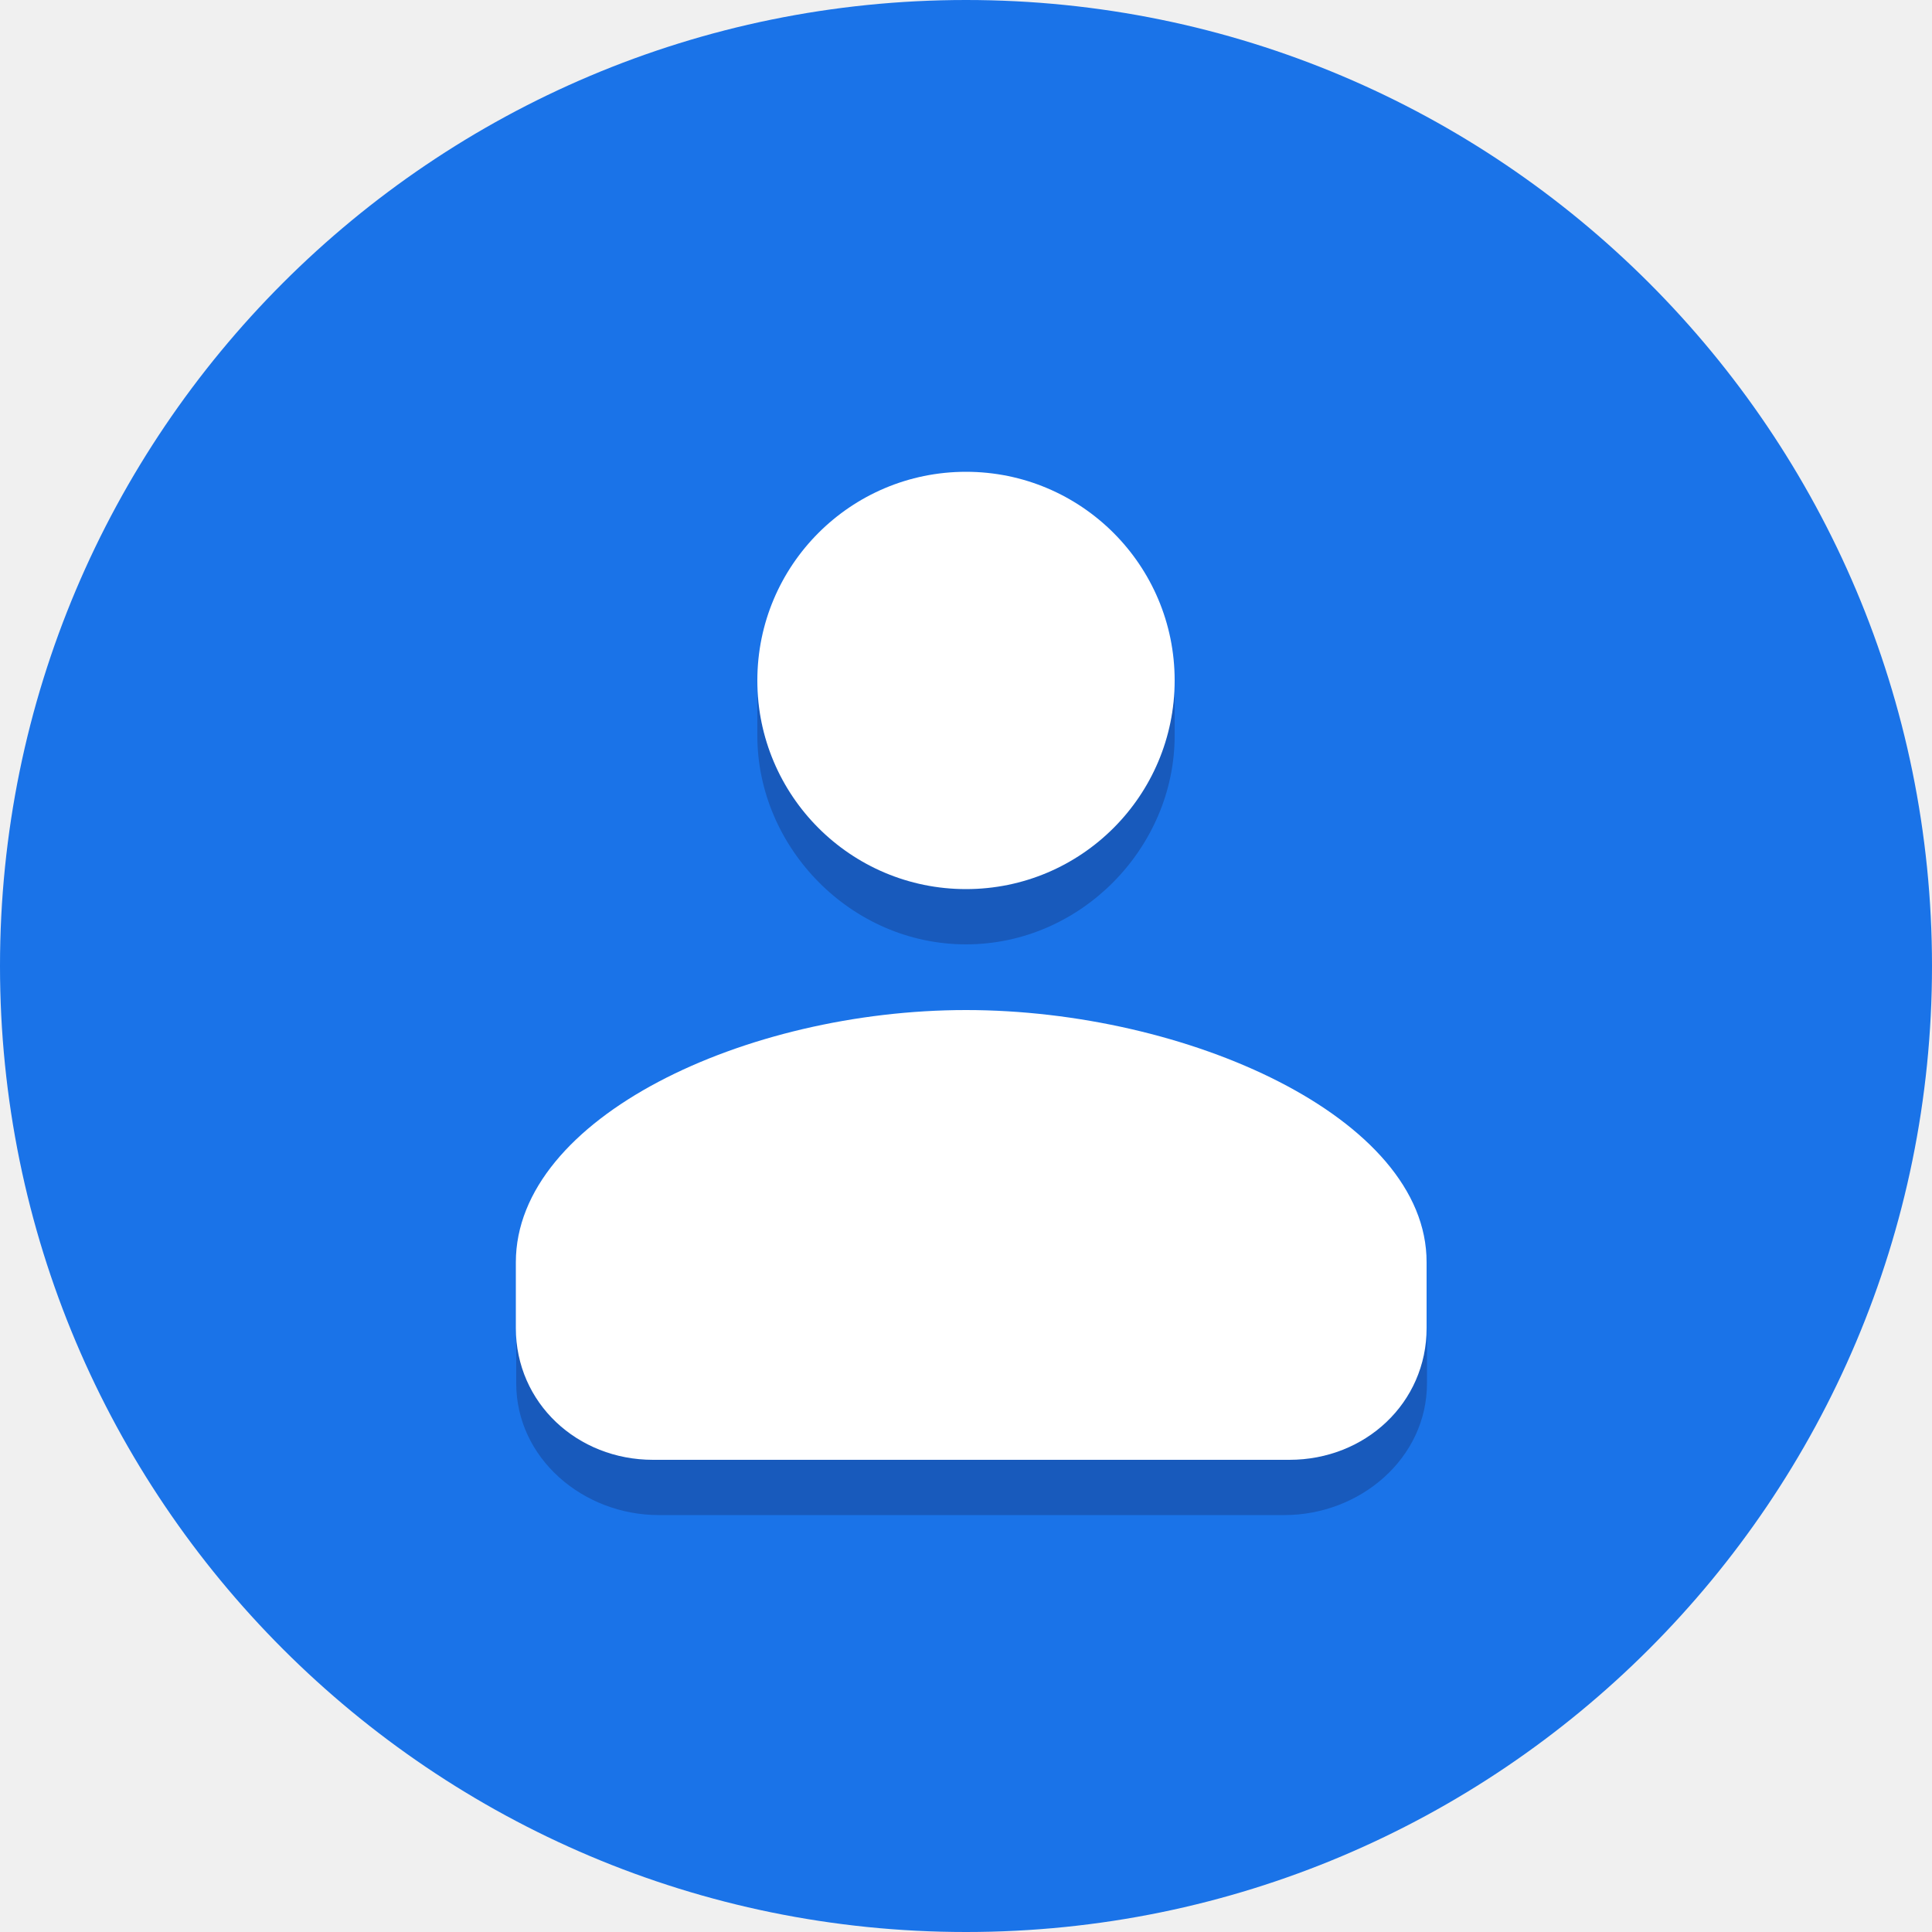
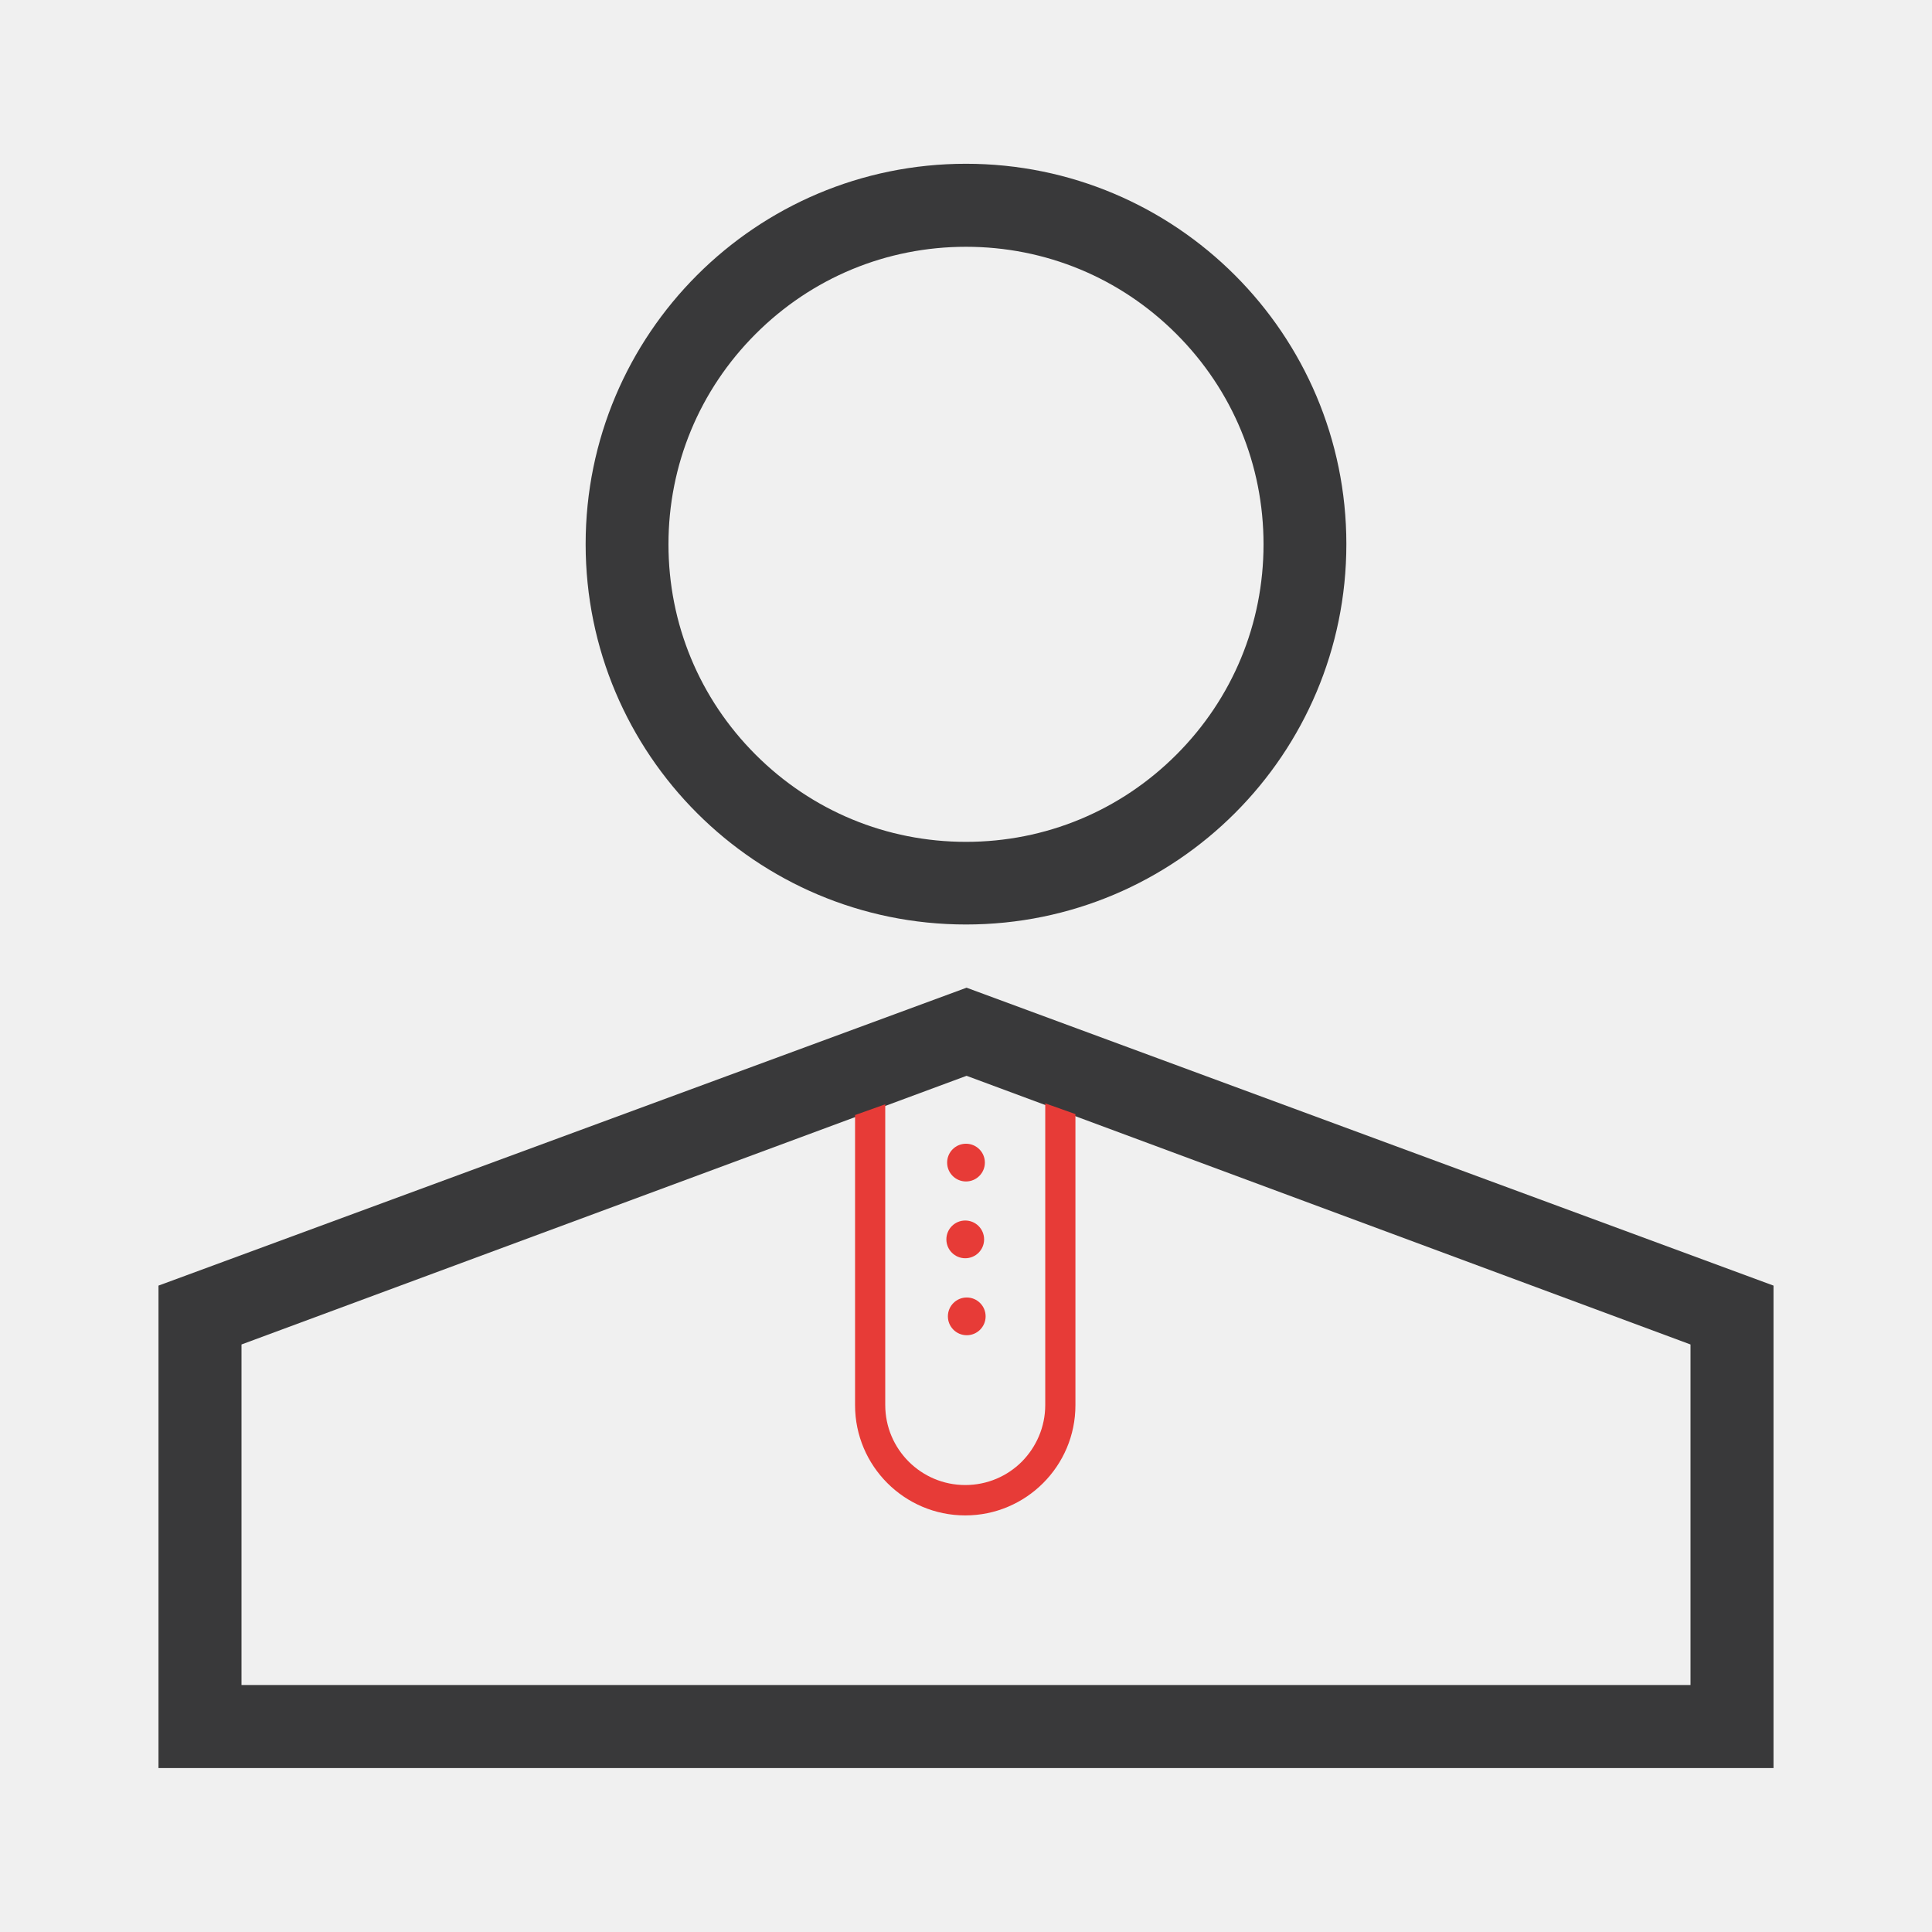
- <svg xmlns="http://www.w3.org/2000/svg" version="1.1" id="logo_x5F_contacts_x5F_192px_1_" x="0px" y="0px" viewBox="0 0 500 500" enable-background="new 0 0 500 500" xml:space="preserve">
-   <g id="art_layer">
-     <circle id="bg_circle" fill="#1A73E8" cx="250" cy="250" r="250" />
-     <path id="body_shadow" fill="#185ABC" d="M332.4,375H170.5c-19.6,0-36.9-11.8-36.9-31.2V358c0,19.4,17.3,34.1,36.9,34.1h161.9   c19.6,0,36.9-14.7,36.9-34.1v-14.2C369.3,363.2,352,375,332.4,375z" />
-     <path id="head_shadow" fill="#185ABC" d="M250,227.3c-29.3-0.1-52.4-20.4-54-48.3v11.4c0,28.9,24.2,54,54,54s54-25.1,54-54V179   C301.7,207.1,279.3,227.4,250,227.3z" />
-     <g id="subject">
-       <path id="body" fill="#FFFFFF" d="M250,261.4c-57,0-116.5,27.8-116.5,65.3v17c0,19.4,15.9,34.1,35.5,34.1h164.7    c19.6,0,35.5-14.7,35.5-34.1v-17C369.3,289.1,307,261.4,250,261.4z" />
-       <circle id="head" fill="#FFFFFF" cx="250" cy="176.1" r="54" />
-     </g>
-   </g>
+ <svg xmlns="http://www.w3.org/2000/svg" width="800px" height="800px" viewBox="0 0 1024 1024" class="icon" version="1.1">
+   <path d="M512 616.2m-10 0a10 10 0 1 0 20 0 10 10 0 1 0-20 0Z" fill="#E73B37" />
+   <path d="M511.6 656.9m-10 0a10 10 0 1 0 20 0 10 10 0 1 0-20 0Z" fill="#E73B37" />
+   <path d="M512.4 697.7m-10 0a10 10 0 1 0 20 0 10 10 0 1 0-20 0Z" fill="#E73B37" />
+   <path d="M512 130.8c42.1 0 81.7 16.4 111.5 46.2s46.2 69.4 46.2 111.5-16.4 81.7-46.2 111.5c-29.8 29.8-69.4 46.2-111.5 46.2s-81.7-16.4-111.5-46.2c-29.8-29.8-46.2-69.4-46.2-111.5s16.4-81.7 46.2-111.5 69.4-46.2 111.5-46.2m0-44c-111.4 0-201.6 90.3-201.6 201.6C310.4 399.8 400.7 490 512 490c111.4 0 201.6-90.3 201.6-201.6S623.3 86.8 512 86.8zM512.3 523.5L84 681.4v255.7h856V681.4L512.3 523.5zM896 893.1H128V712.6l384.3-142.4L896 712.6v180.5z" fill="#39393A" />
+   <path d="M555.4 585.3l-1.4-0.5v159.9c0 11.7-4.8 22.3-12.4 30-7.7 7.7-18.3 12.4-30 12.4-23.4 0-42.4-19-42.4-42.4V585.3l-1.4 0.5-14.6 5.2v153.8c0 32.2 26.2 58.4 58.4 58.4S570 777 570 744.8V590.5l-14.6-5.2z" fill="#E73B37" />
</svg>
